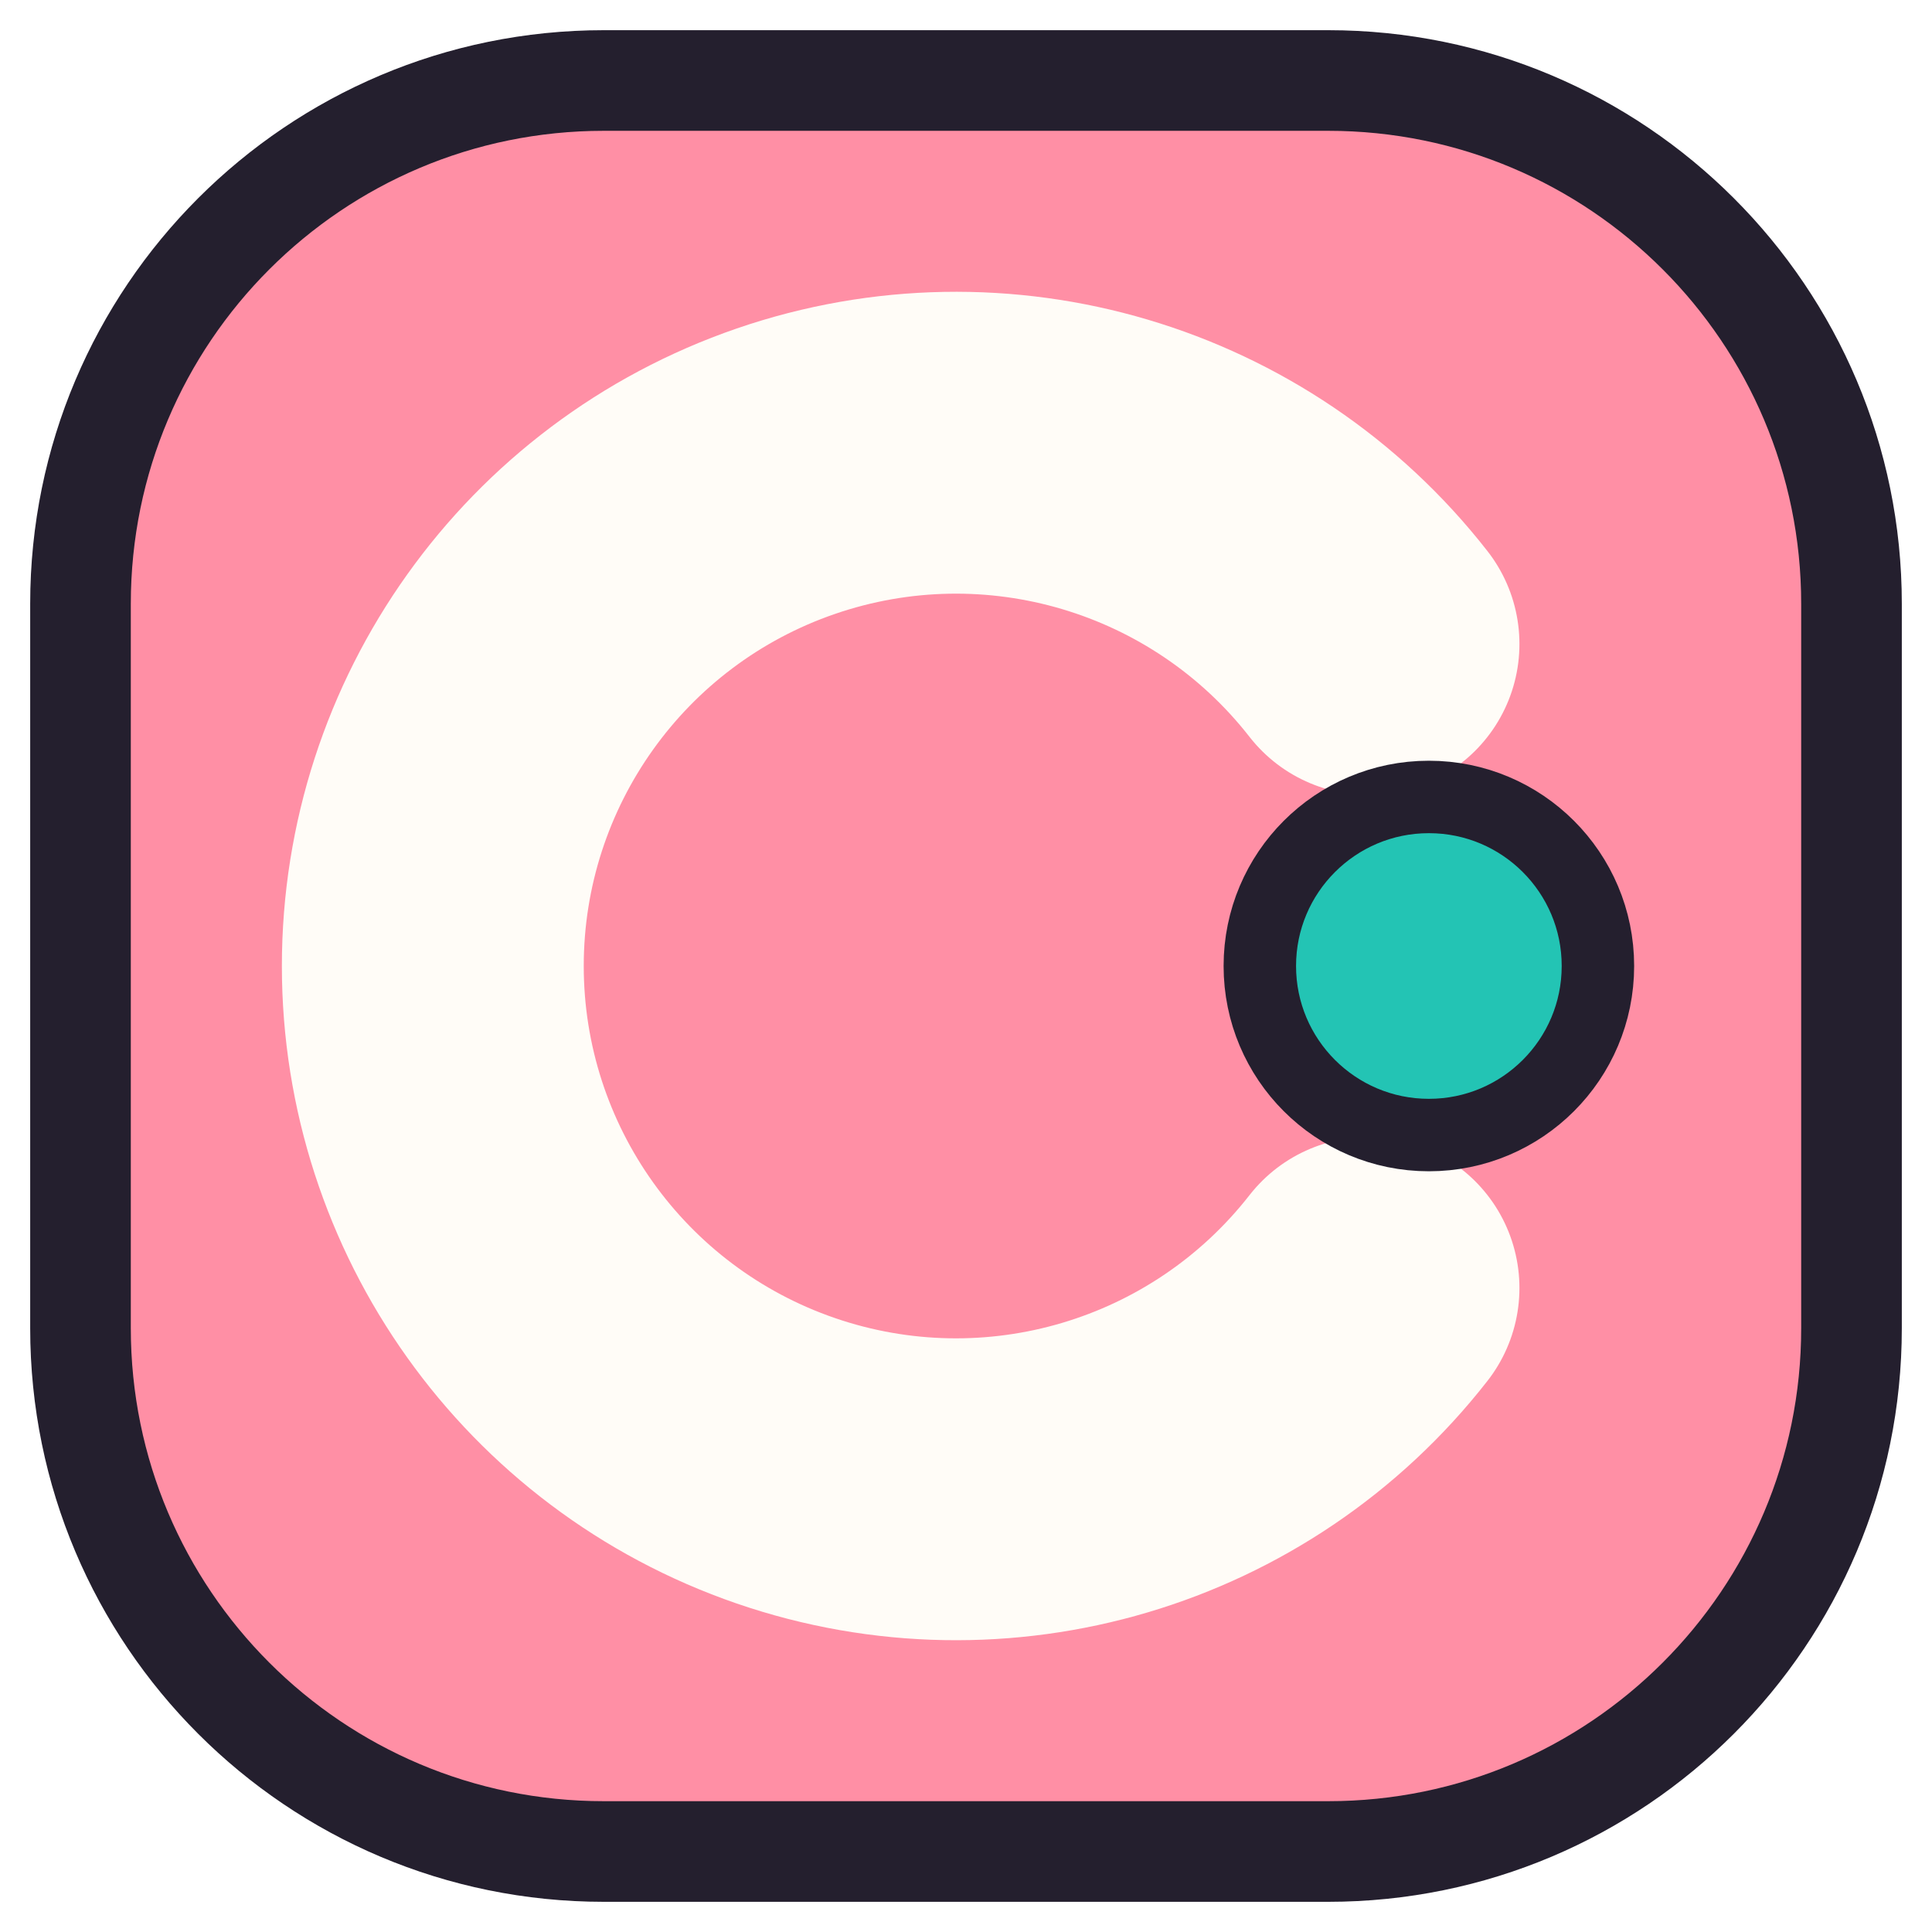
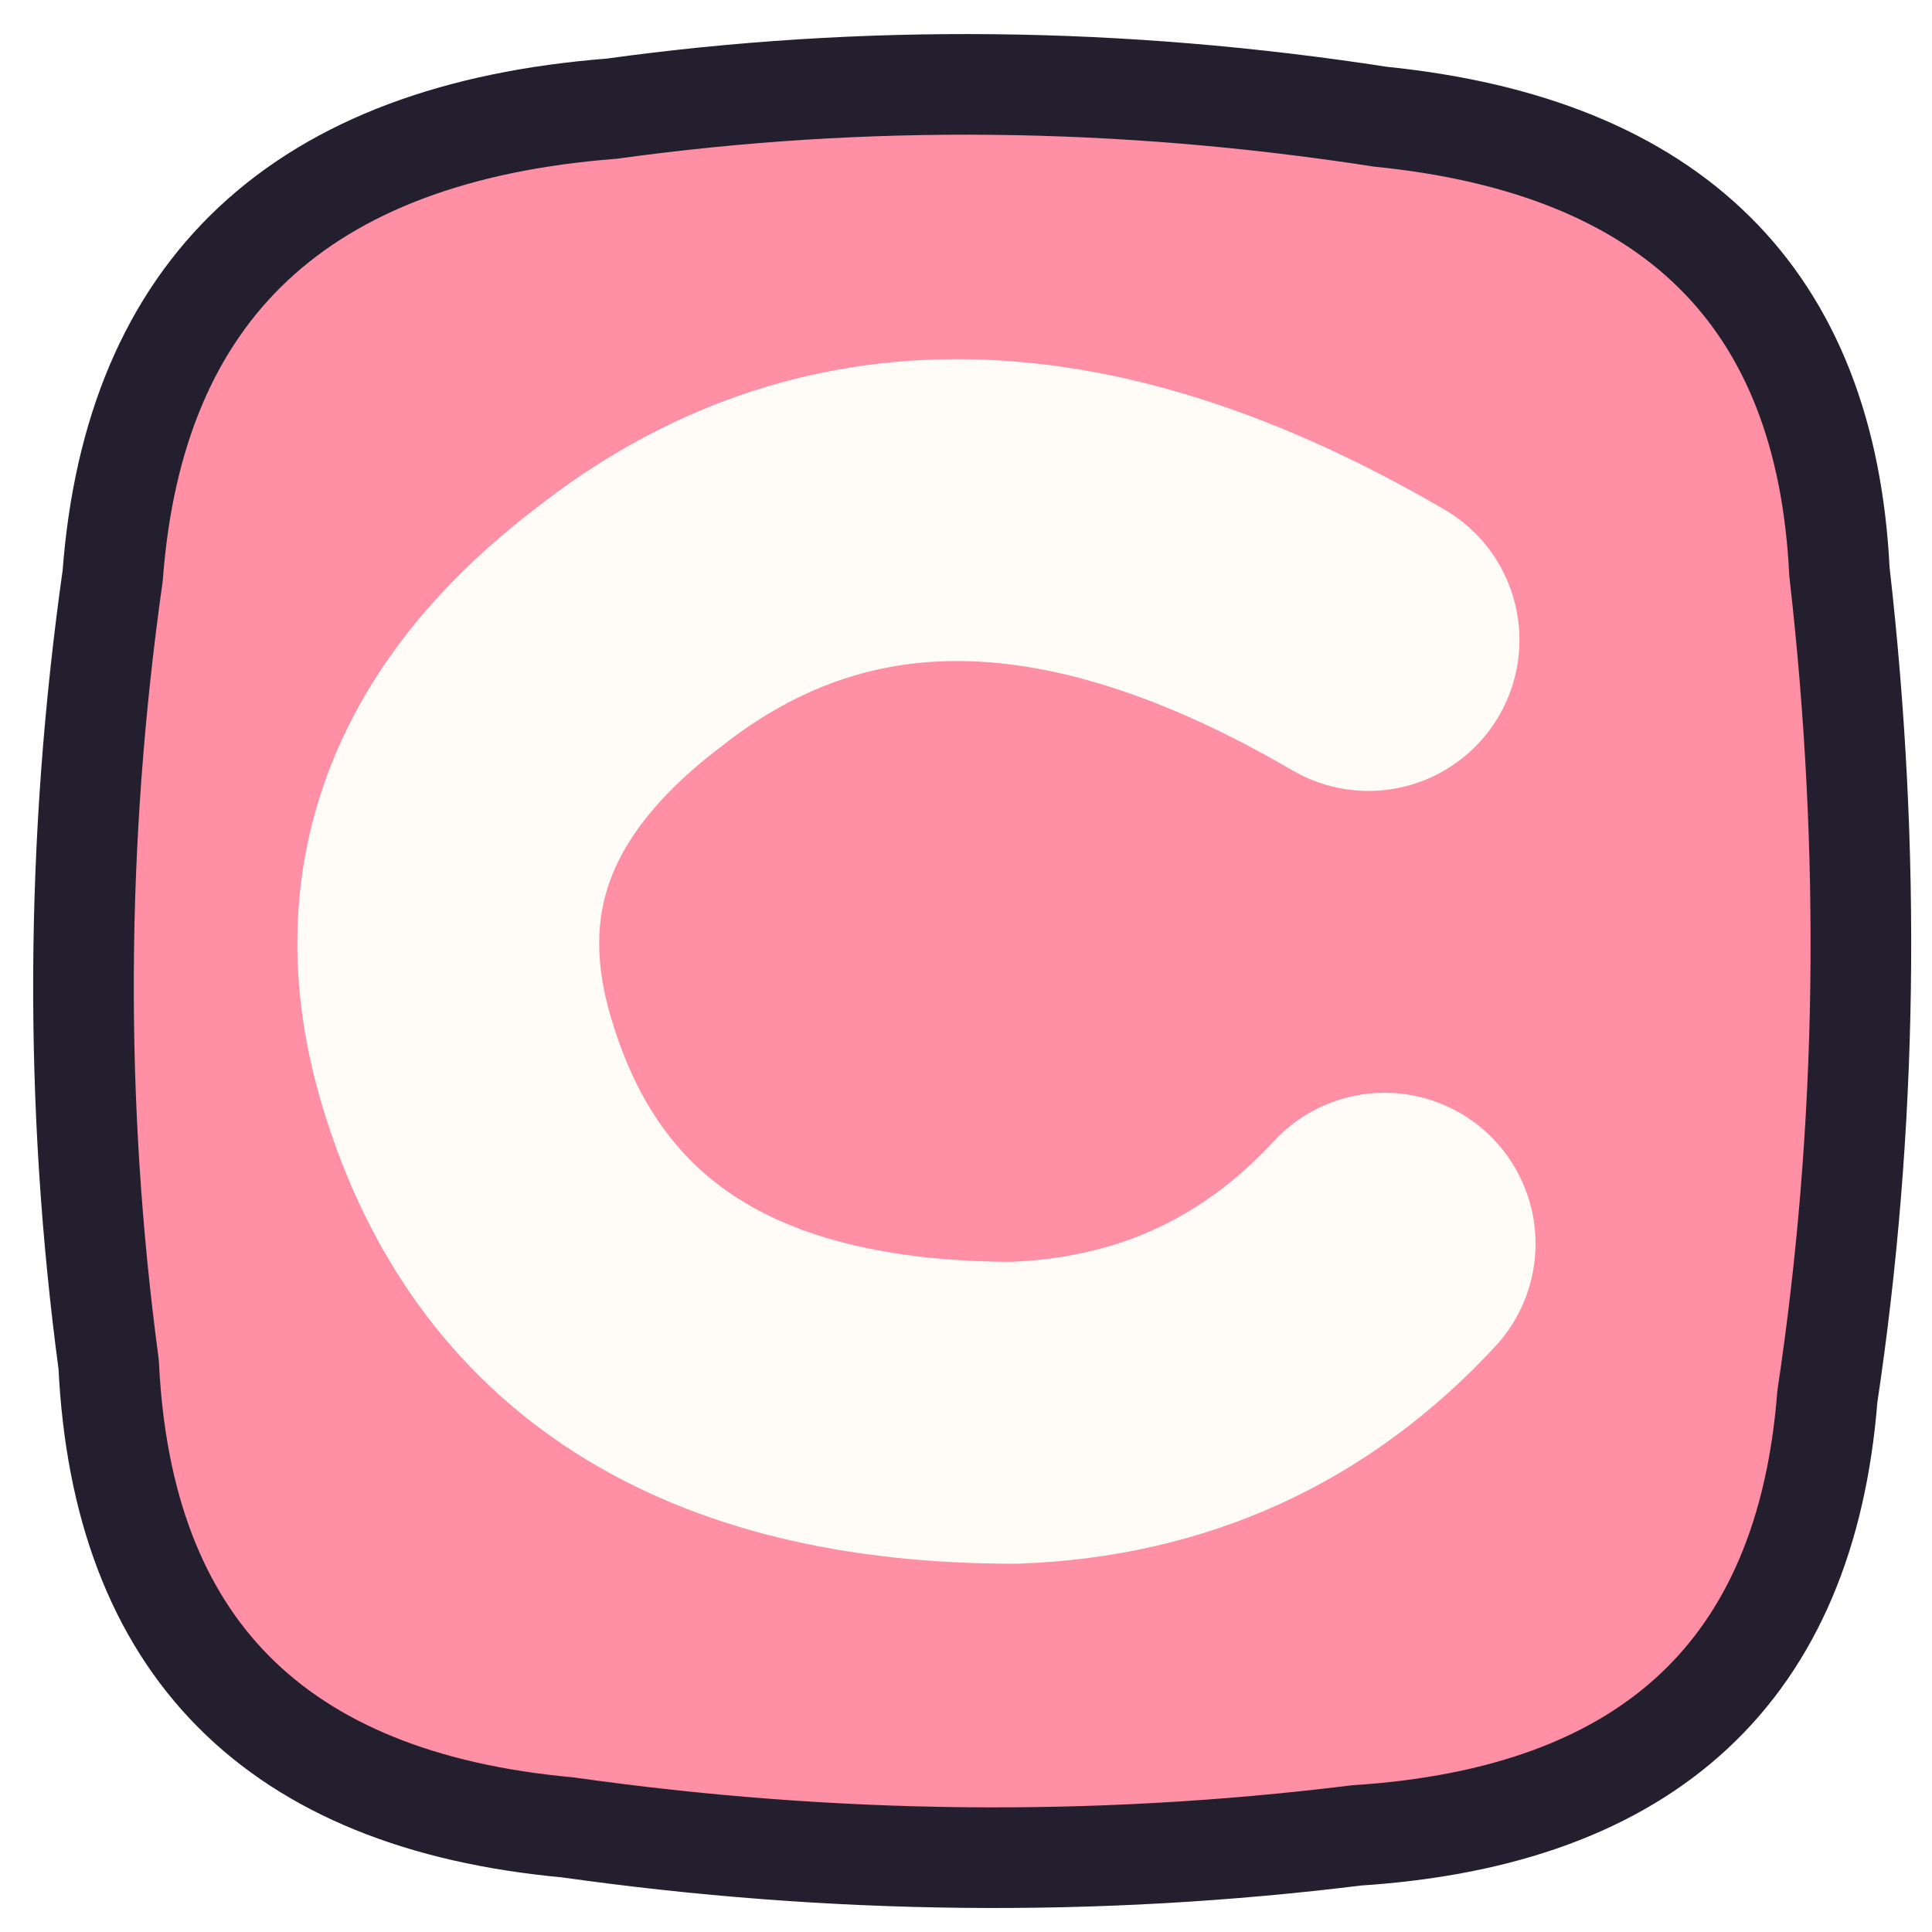
<svg xmlns="http://www.w3.org/2000/svg" viewBox="0 0 48 48" width="48" height="48">
-   <rect x="2" y="2" width="44" height="44" rx="13" fill="#FF8FA5" stroke="#241F2E" stroke-width="2.5" />
-   <path d="M34 16a13 13 0 1 0 0 16" fill="none" stroke="#FFFCF7" stroke-width="7.5" stroke-linecap="round" />
-   <circle cx="35.5" cy="24" r="4.2" fill="#23C4B4" stroke="#241F2E" stroke-width="1.8" />
+   <path d="M15.2 2.7Q24.6 1.4 34.3 2.9Q45.2 4 45.7 14.2Q46.9 24.7 45.4 34.7Q44.6 44.9 33.7 45.6Q24 46.8 14.1 45.4Q3.2 44.4 2.7 33.9Q1.4 24.2 2.8 14.3Q3.6 3.6 15.2 2.7Z" fill="#FF8FA5" stroke="#241F2E" stroke-width="2.5" stroke-linejoin="round" />
+   <path d="M34 15.9Q23.2 9.6 15.6 15.6Q9.7 20.1 11.6 26.4Q14.2 35.1 25.2 35.1Q30.7 34.9 34.4 30.9" fill="none" stroke="#FFFCF7" stroke-width="7.5" stroke-linecap="round" stroke-linejoin="round" />
</svg>
